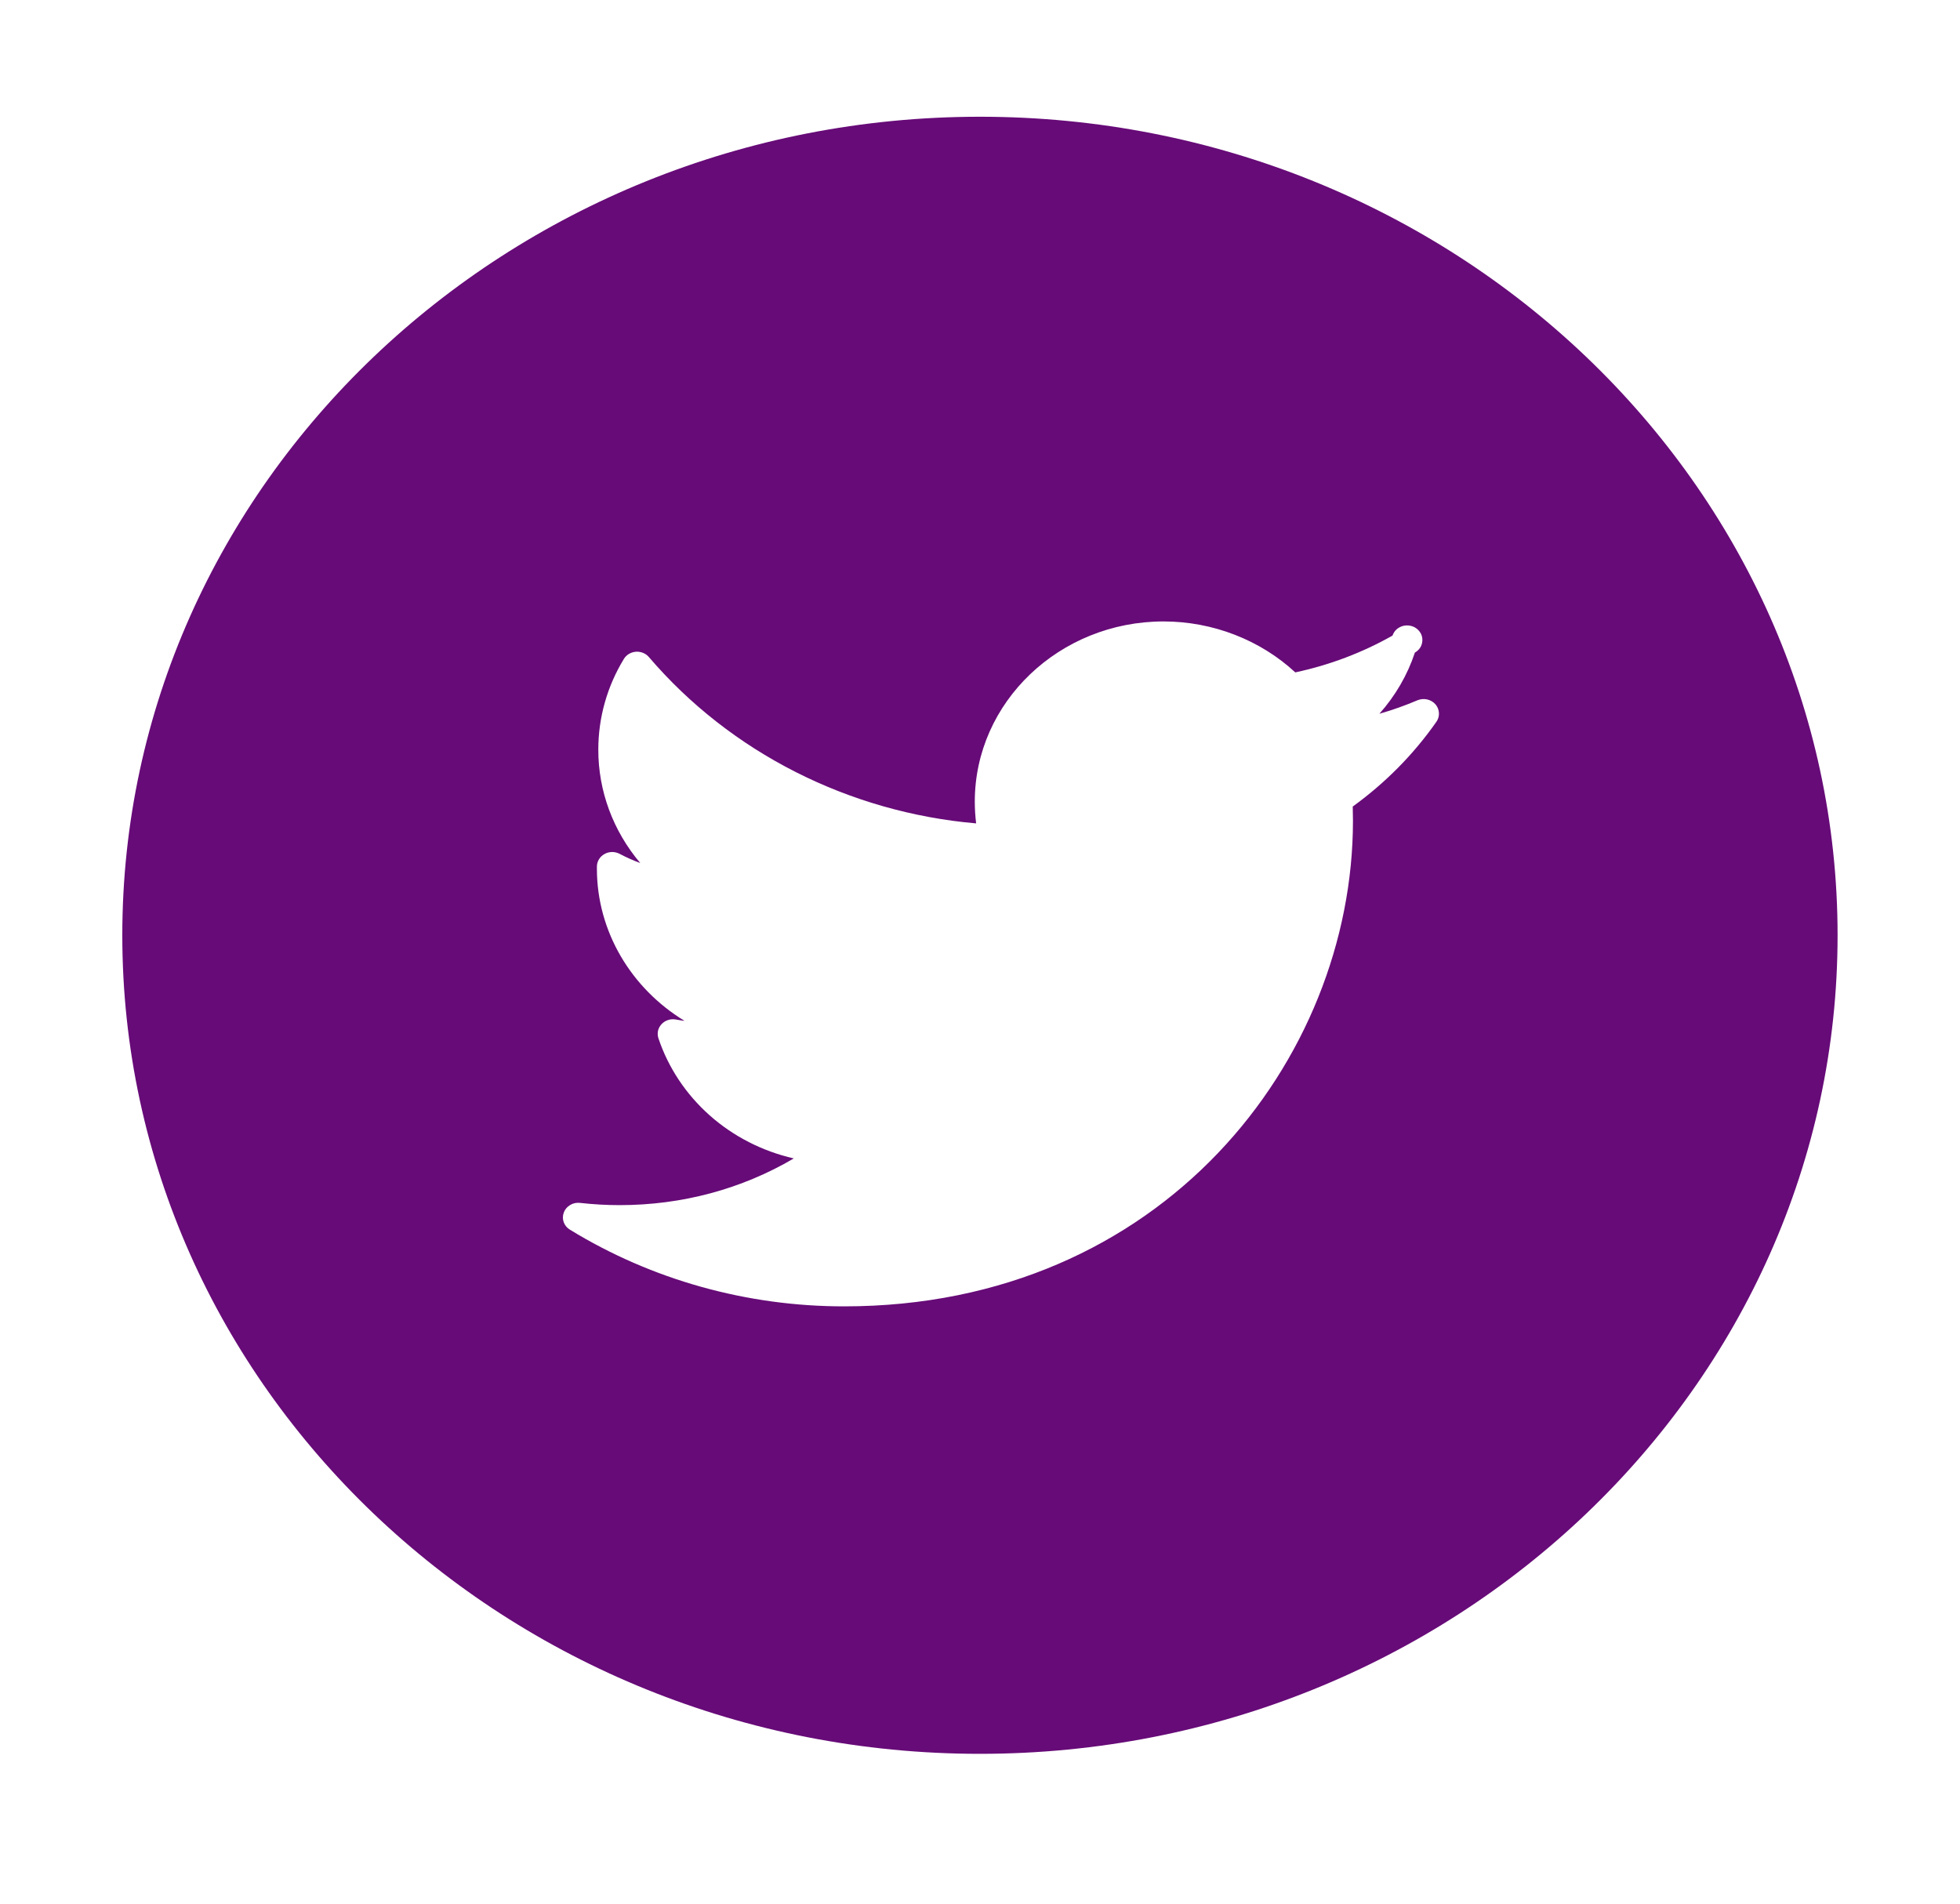
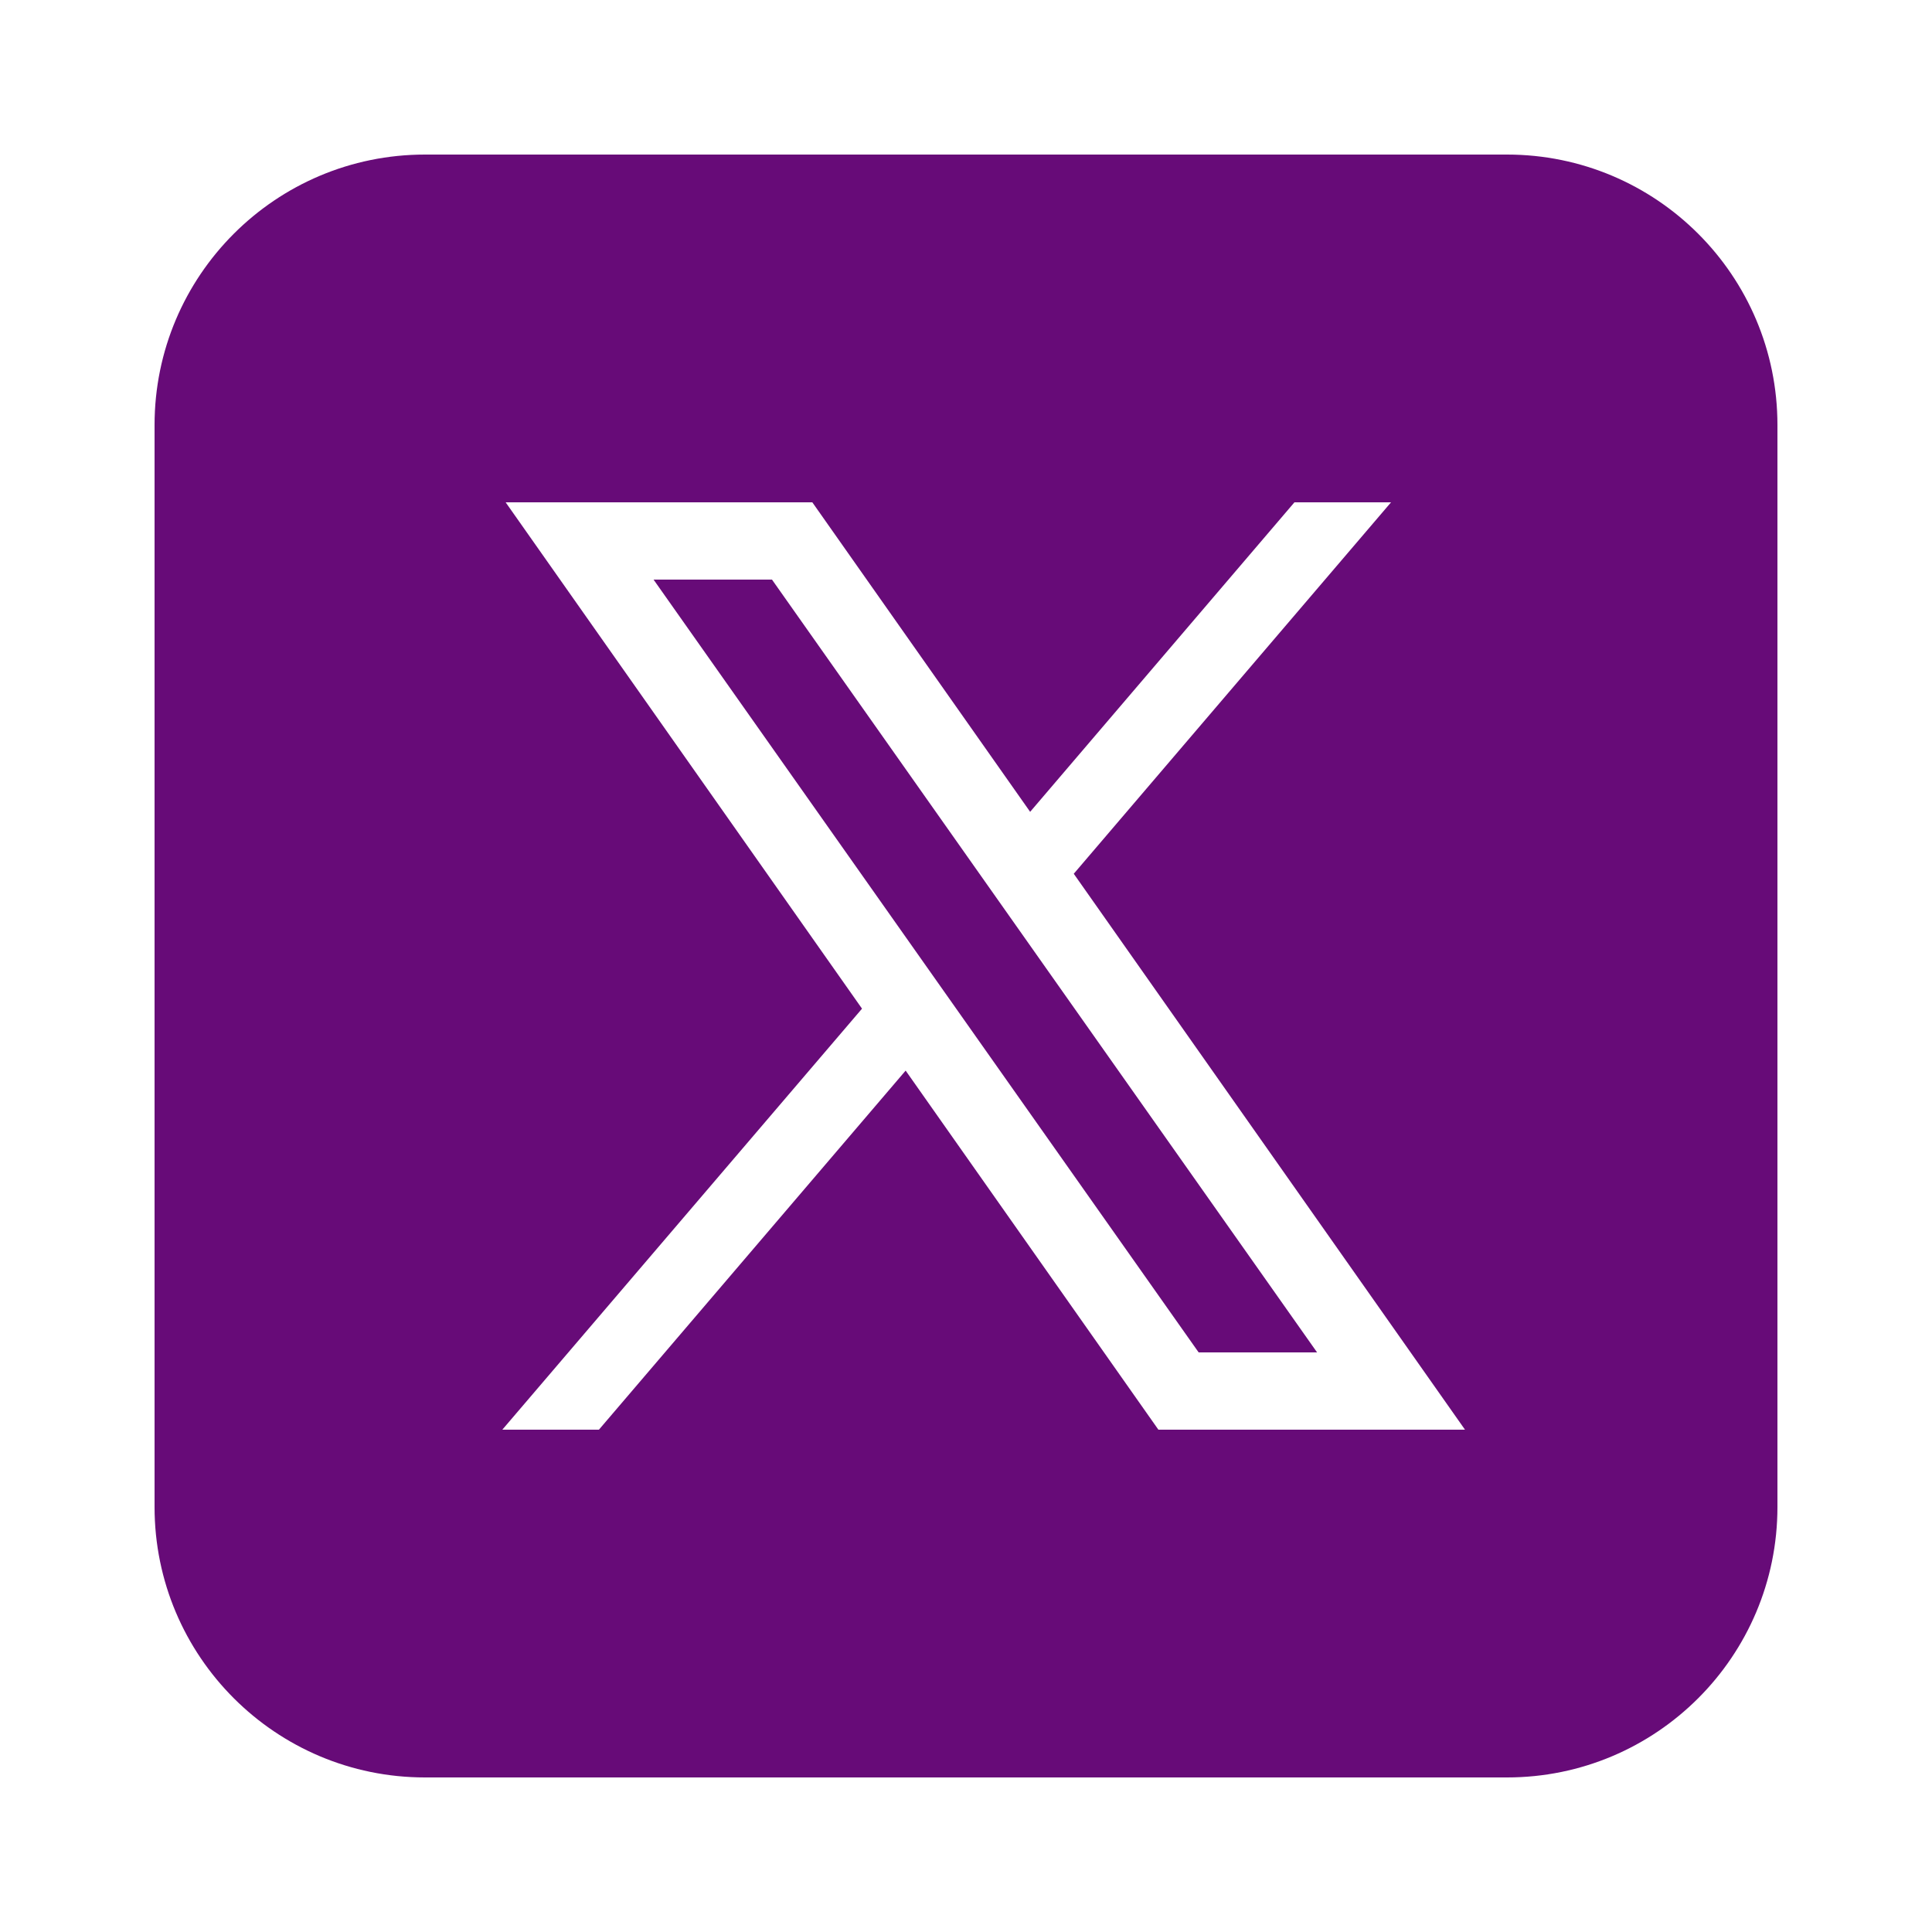
- <svg xmlns="http://www.w3.org/2000/svg" width="35" height="34" fill="none" viewBox="0 0 35 34">
-   <path fill="#670B78" d="M17.499 2.085C9.054 2.085 2.184 8.643 2.184 16.704C2.184 24.765 9.054 31.324 17.499 31.324C25.944 31.324 32.814 24.765 32.814 16.704C32.814 8.643 25.943 2.085 17.499 2.085ZM25.65 12.891C25.244 13.472 24.739 13.983 24.156 14.405C24.158 14.489 24.16 14.574 24.16 14.659C24.16 18.922 20.761 23.332 15.074 23.332C13.338 23.333 11.639 22.858 10.178 21.963C10.126 21.932 10.086 21.884 10.066 21.828C10.046 21.772 10.047 21.712 10.068 21.656C10.088 21.6 10.128 21.553 10.181 21.522C10.233 21.49 10.295 21.477 10.357 21.484C10.596 21.511 10.834 21.524 11.063 21.524C12.179 21.524 13.242 21.238 14.175 20.69C13.613 20.561 13.095 20.296 12.672 19.92C12.249 19.544 11.934 19.07 11.758 18.545C11.743 18.502 11.741 18.456 11.75 18.411C11.76 18.367 11.782 18.326 11.813 18.292C11.845 18.258 11.885 18.232 11.93 18.218C11.975 18.203 12.023 18.2 12.07 18.209C12.121 18.218 12.173 18.227 12.224 18.233C11.275 17.656 10.659 16.64 10.659 15.516V15.478C10.659 15.433 10.671 15.388 10.695 15.349C10.718 15.309 10.752 15.277 10.793 15.254C10.834 15.23 10.881 15.218 10.928 15.217C10.976 15.217 11.023 15.228 11.065 15.25C11.184 15.313 11.307 15.368 11.433 15.414C10.947 14.84 10.683 14.125 10.684 13.388C10.684 12.819 10.841 12.26 11.14 11.77C11.162 11.733 11.193 11.702 11.23 11.68C11.268 11.657 11.311 11.644 11.355 11.64C11.399 11.637 11.443 11.644 11.484 11.661C11.524 11.677 11.56 11.703 11.588 11.736C13.043 13.438 15.157 14.509 17.431 14.706C17.415 14.577 17.407 14.447 17.407 14.317C17.407 12.543 18.919 11.099 20.778 11.099C21.655 11.099 22.504 11.429 23.13 12.009C23.741 11.879 24.327 11.657 24.866 11.352C24.88 11.312 24.903 11.275 24.934 11.245C24.966 11.216 25.005 11.194 25.047 11.181C25.089 11.169 25.134 11.167 25.178 11.175C25.221 11.182 25.262 11.2 25.297 11.227C25.331 11.253 25.359 11.287 25.377 11.325C25.395 11.364 25.402 11.406 25.399 11.449C25.396 11.491 25.383 11.532 25.36 11.568C25.336 11.604 25.304 11.634 25.266 11.655C25.133 12.056 24.917 12.428 24.632 12.748C24.864 12.682 25.091 12.601 25.312 12.507C25.366 12.485 25.427 12.479 25.484 12.492C25.542 12.505 25.594 12.535 25.632 12.578C25.67 12.621 25.692 12.675 25.695 12.732C25.699 12.788 25.683 12.844 25.65 12.891Z" />
+ <svg xmlns="http://www.w3.org/2000/svg" x="0px" y="0px" width="100" height="100" fill="#670B78" viewBox="0 0 50 50">
+   <path d="M 11 4 C 7.134 4 4 7.134 4 11 L 4 39 C 4 42.866 7.134 46 11 46 L 39 46 C 42.866 46 46 42.866 46 39 L 46 11 C 46 7.134 42.866 4 39 4 L 11 4 z M 13.086 13 L 21.023 13 L 26.66 21.01 L 33.5 13 L 36 13 L 27.789 22.613 L 37.914 37 L 29.979 37 L 23.438 27.707 L 15.5 37 L 13 37 L 22.309 26.104 L 13.086 13 z M 16.914 15 L 31.021 35 L 34.086 35 L 19.979 15 L 16.914 15 z" />
</svg>
